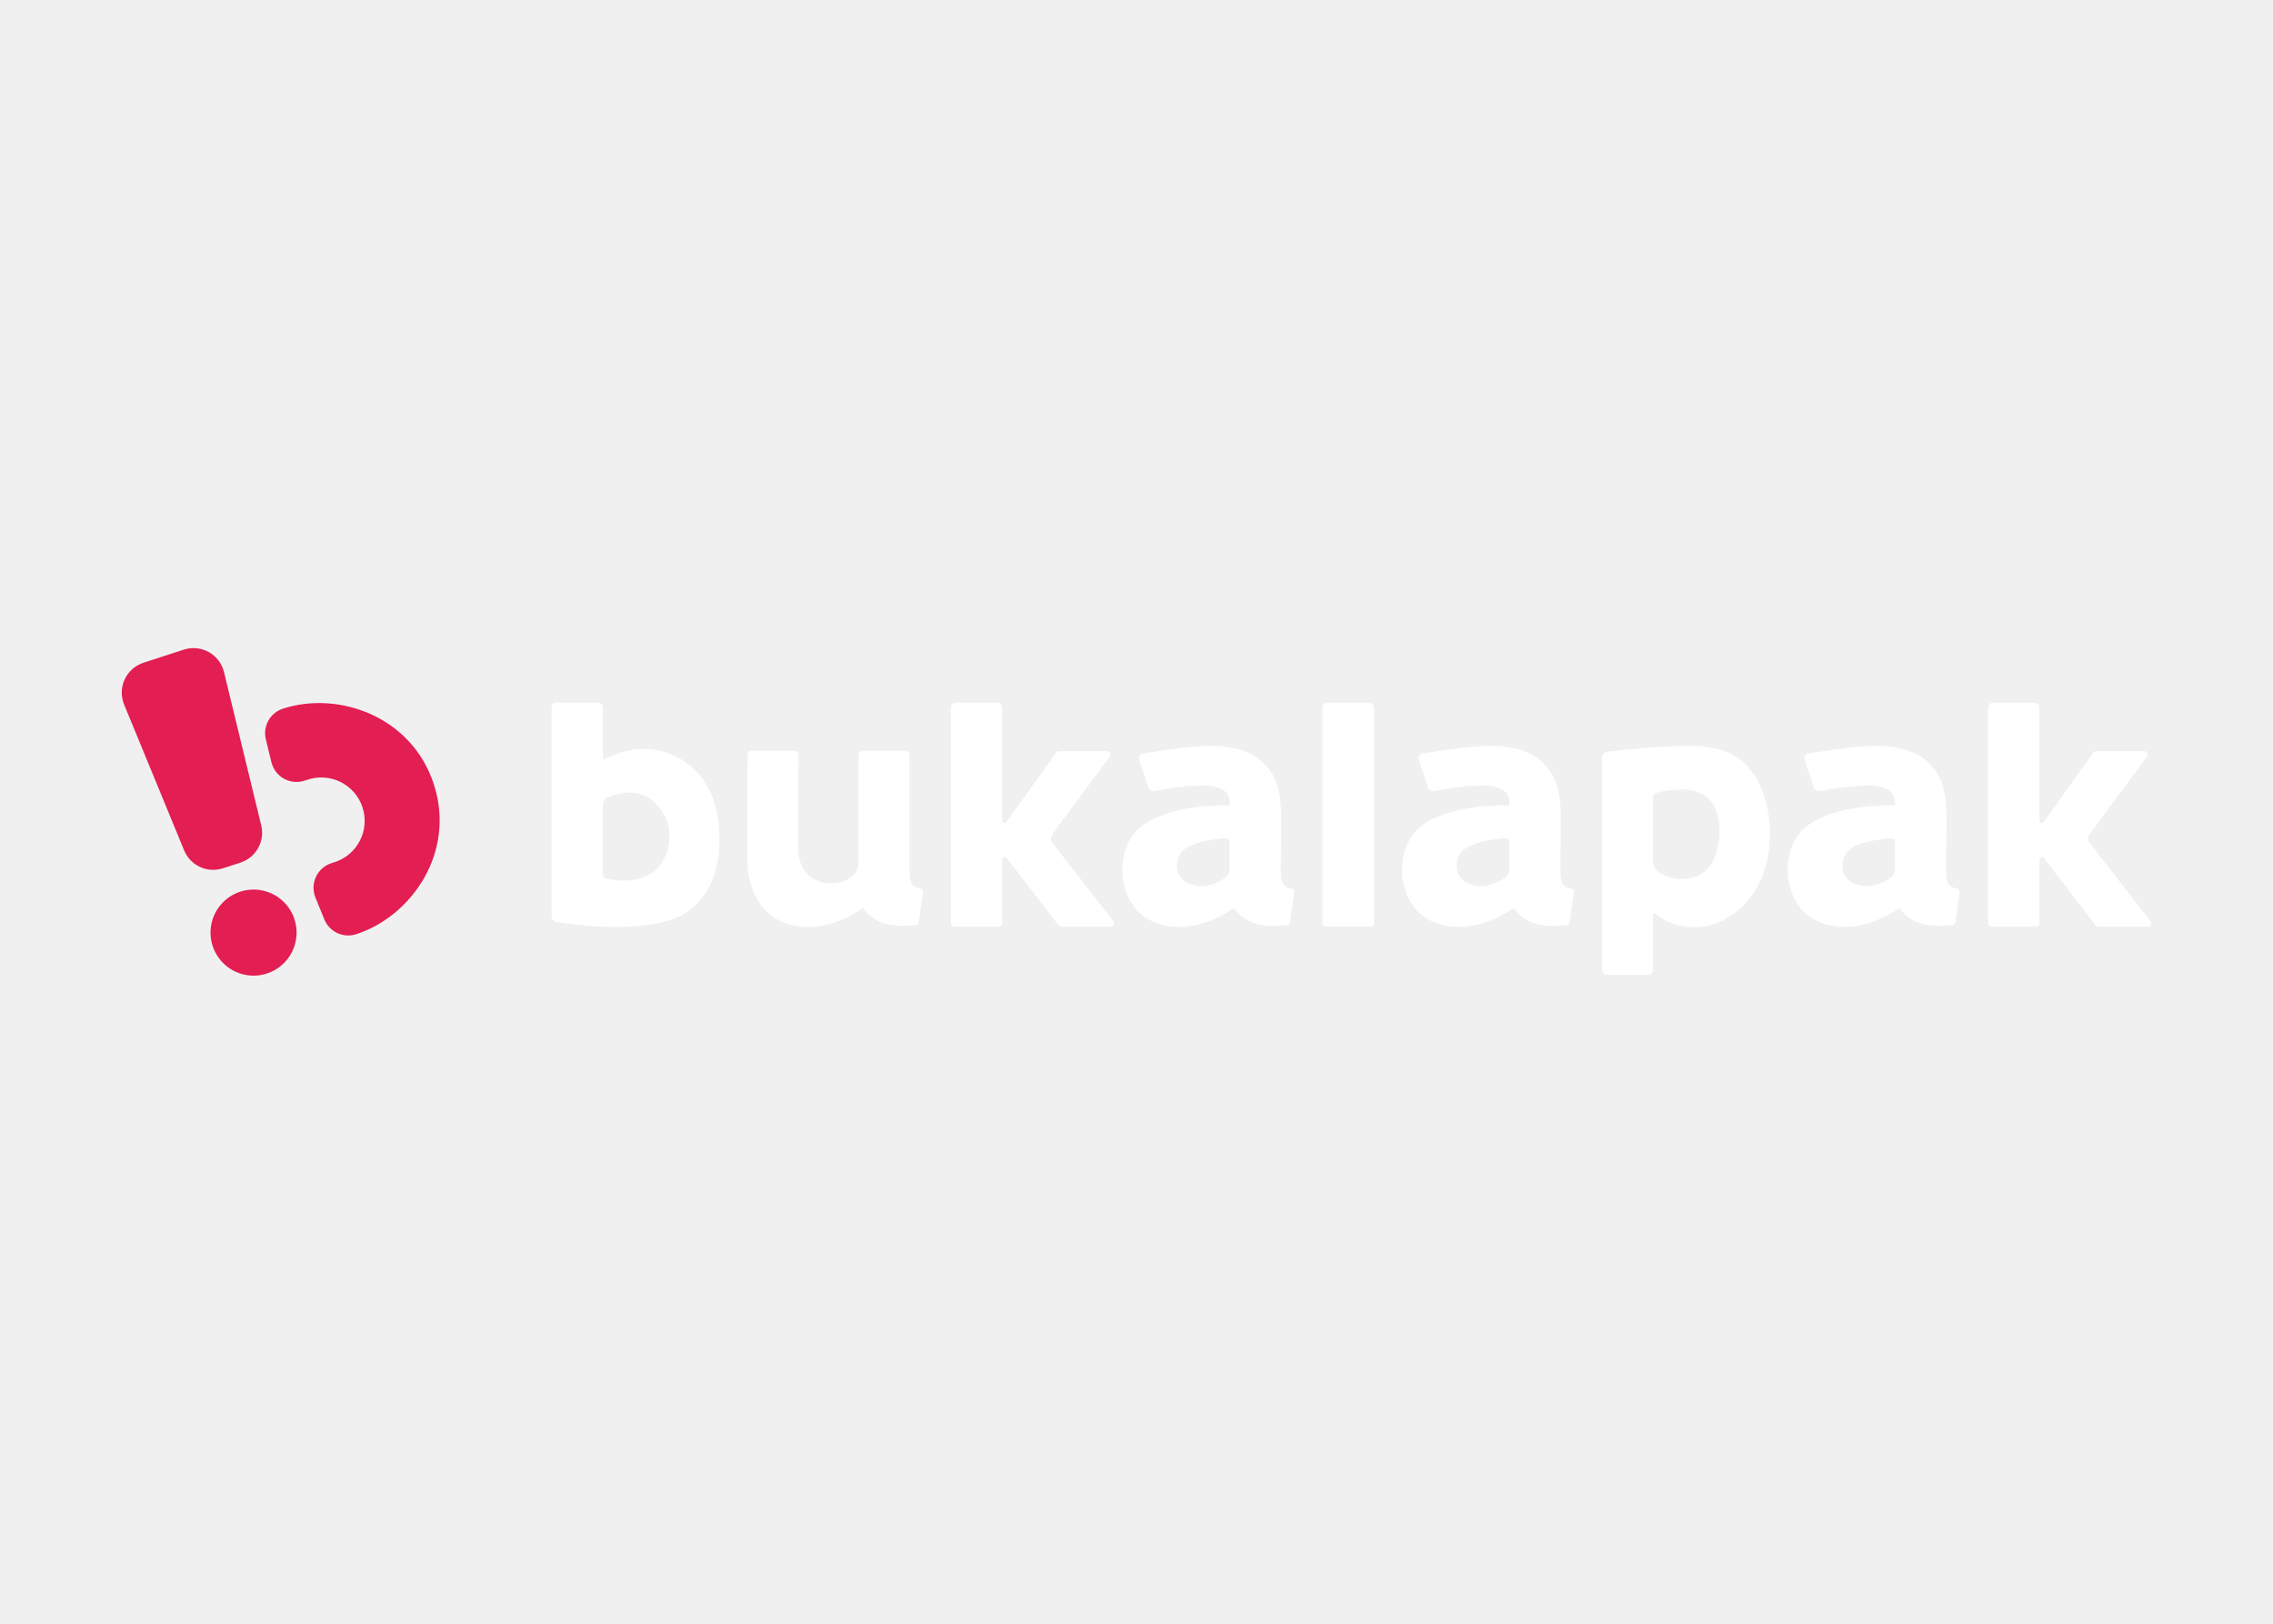
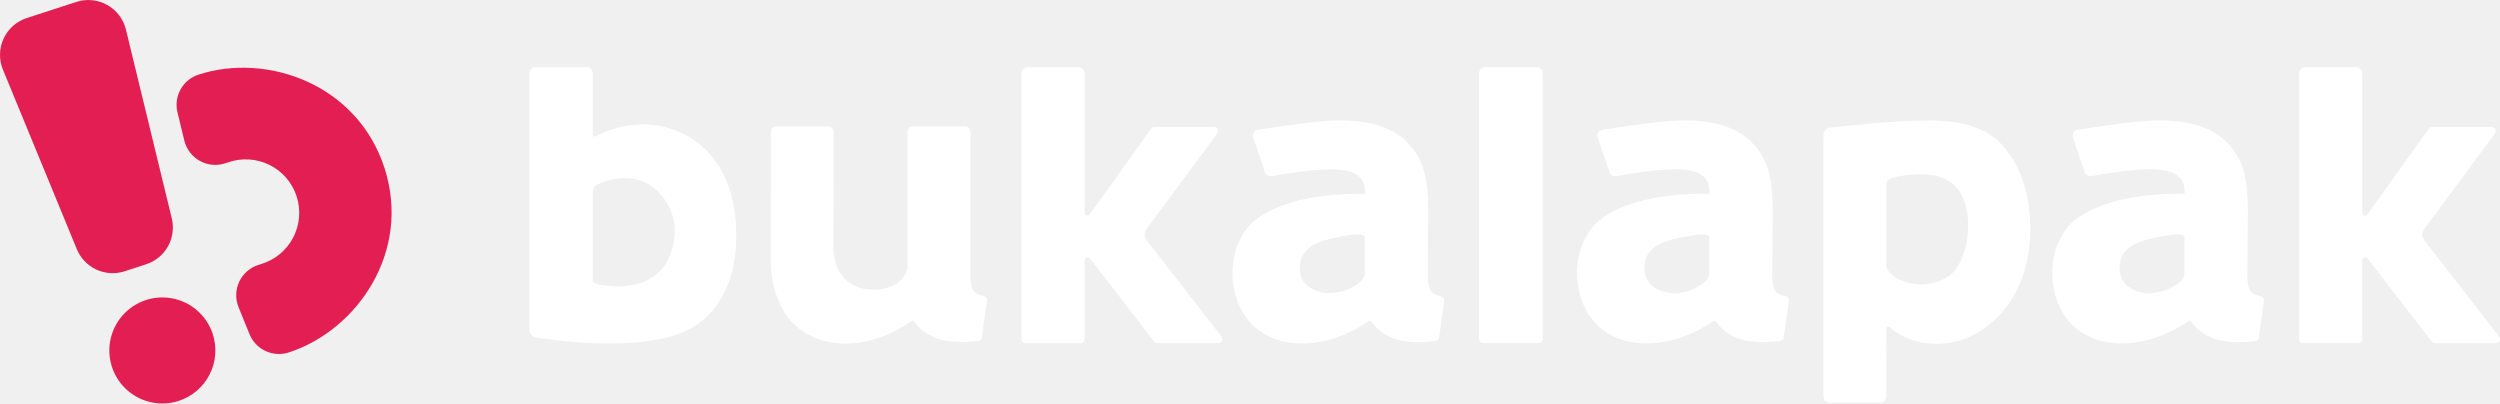
- <svg xmlns="http://www.w3.org/2000/svg" clip-rule="evenodd" fill-rule="evenodd" stroke-linejoin="round" stroke-miterlimit="2" viewBox="0 0 560 400">
+ <svg xmlns="http://www.w3.org/2000/svg" clip-rule="evenodd" fill-rule="evenodd" stroke-linejoin="round" stroke-miterlimit="2" viewBox="30 159.65 500 80.69">
  <g transform="matrix(2.01731 0 0 2.01731 30 159.654)">
    <path d="m17.029 21.637-4.546-18.716c-.125-.512-.355-.993-.675-1.412s-.722-.768-1.183-1.024c-.46-.257-.969-.416-1.494-.467s-1.054.007-1.556.169l-4.919 1.599c-.502.163-.965.426-1.36.776-.395.349-.714.776-.937 1.254s-.345.997-.358 1.524.083 1.051.281 1.54l7.332 17.815c.366.896 1.058 1.62 1.935 2.028.878.408 1.878.469 2.799.171l2.144-.697c.921-.299 1.694-.936 2.165-1.781.47-.846.603-1.839.372-2.779zm.683 18.108c-.988.32-2.049.339-3.048.056-1-.283-1.893-.855-2.567-1.646-.674-.79-1.099-1.762-1.221-2.793-.123-1.032.064-2.076.534-3.002.471-.926 1.206-1.692 2.112-2.2.906-.509 1.942-.738 2.977-.658 1.036.08 2.025.465 2.842 1.106s1.426 1.51 1.75 2.497c.215.658.299 1.352.246 2.042s-.242 1.363-.556 1.98-.747 1.166-1.273 1.615c-.527.449-1.137.79-1.796 1.003zm10.921-4.805c6.745-2.192 12.189-9.969 9.481-18.308-2.711-8.333-11.687-11.429-18.432-9.237-.757.245-1.393.768-1.78 1.464-.387.695-.496 1.512-.306 2.284l.681 2.803c.104.421.293.816.556 1.16.264.344.595.631.973.842.379.21.797.341 1.228.383.432.042.867-.005 1.279-.139l.277-.088c.668-.237 1.376-.338 2.083-.297s1.399.223 2.034.536 1.202.75 1.665 1.285c.464.536.816 1.159 1.035 1.832.219.674.3 1.385.24 2.09-.06.706-.261 1.393-.592 2.019-.33.627-.782 1.181-1.33 1.63s-1.18.784-1.859.984l-.277.089c-.411.134-.791.352-1.114.64-.324.288-.585.639-.766 1.032-.182.393-.281.819-.291 1.252-.009.433.07.864.235 1.264l1.087 2.673c.3.737.869 1.333 1.591 1.668s1.544.385 2.302.139z" fill="#e31e52" />
    <path d="m59.063 13.517c3.586-1.92 8.004-1.569 10.998 1.422 2.871 2.878 2.93 7.014 2.93 8.641 0 4.606-2.128 8.488-6.178 9.683-5.393 1.651-13.651.194-13.651.194-.183-.021-.353-.108-.476-.245-.123-.138-.191-.315-.191-.5v-25.453c0-.161.064-.315.178-.429.113-.113.267-.177.428-.177h5.057c.161 0 .315.064.429.177.114.114.177.268.177.429v6.087c.001.035.01.069.027.099.018.03.043.055.073.072.031.018.065.027.1.027s.069-.009.099-.027zm-.052 14.589c1.554.437 4.659.603 6.435-1.243v.006c1.217-1.184 2.642-5.013-.219-7.874-1.206-1.234-3.181-1.901-5.926-.755-.162.078-.299.2-.394.353-.096.153-.145.33-.143.51v8.654c-.002.077.021.153.065.216s.108.109.182.133zm87.628-20.83v26.327c.001.107.044.209.119.285.076.076.178.118.285.119h5.498c.107 0 .21-.042.286-.118s.119-.178.12-.286v-26.327c0-.161-.064-.315-.177-.429-.114-.114-.268-.177-.429-.177h-5.101c-.16.001-.313.066-.425.179-.113.114-.176.267-.176.427zm-49.119 22.075c-.309-.044-.602-.165-.852-.352-.277-.243-.424-.672-.454-1.369v-14.567c-.001-.139-.057-.273-.156-.372s-.233-.155-.372-.156h-5.185c-.14 0-.275.056-.374.155s-.155.233-.155.373v13.513c.003.02.003.04 0 .061-.498 1.759-2.562 2.29-4.18 2.017-2.299-.388-3.259-2.319-3.176-4.543 0-.078.03-10.295.036-11.048 0-.14-.056-.274-.155-.373s-.234-.155-.374-.155h-5.173c-.139 0-.273.055-.371.153-.099.098-.154.231-.155.37 0 2.213-.017 12.854-.017 12.854 0 1.66.521 7.038 5.927 8.023 2.542.462 5.566-.354 8.009-2.091.023-.017.048-.029.075-.036.028-.006.056-.007.084-.003.027.005.054.015.077.03.024.015.044.035.06.058.589.812 1.426 1.41 2.385 1.702 1.427.469 3.365.28 3.95.223l.015-.002c.092-.01.177-.051.243-.116.065-.066.106-.152.116-.243l.496-3.641c.018-.105-.006-.213-.066-.3-.061-.087-.154-.146-.258-.165zm103.725-7.949c-.185-2.371-.919-4.844-2.424-6.64l-.04-.048-.039-.047c-.619-.746-2.275-2.74-7.374-2.724-2.089 0-4.18.141-6.261.34-1.19.108-2.379.23-3.566.354-.769.081-.767.547-.764 1.175v25.244c-.015.122-.006.247.026.365.033.119.089.23.165.327.188.135.42.195.65.166h4.554c.112.032.23.033.343.005s.217-.085.3-.166c.084-.08.146-.181.178-.293.033-.111.036-.23.009-.343.011-1.459.008-2.899.004-4.344-.002-.724-.004-1.45-.004-2.18 0-.038.01-.076.031-.109.02-.033.049-.06.084-.076.035-.017.074-.023.113-.018.038.005.075.021.104.046 1.815 1.579 4.529 2.017 6.859 1.342 2.468-.709 4.515-2.601 5.691-4.889s1.557-4.919 1.361-7.487zm-6.363 3.027c-.521 2.033-1.453 3.597-4.253 3.765-1.4.081-3.624-.711-3.624-2.014v-7.793c0-.299.033-.518.324-.648.6-.277 2.213-.501 3.45-.462 5.323.152 4.374 6.148 4.116 7.152zm-81.075-1.915c-.443.628-.443.841-.028 1.428l7.338 9.437c.043.061.069.132.074.206.005.075-.011.149-.047.215-.033.066-.084.122-.148.161-.063.039-.137.059-.211.057h-6.043c-.067 0-.132-.017-.191-.049s-.109-.077-.146-.133l-6.319-8.195c-.039-.05-.093-.087-.153-.105-.061-.019-.125-.018-.186.001-.06.019-.113.056-.151.107-.039.05-.061.111-.064.174v7.796c0 .108-.044.21-.12.286s-.179.118-.286.118h-5.456c-.107 0-.209-.043-.285-.119-.076-.075-.118-.178-.119-.285v-26.338c-.001-.081.014-.16.045-.235.03-.074.075-.142.131-.198.057-.057.124-.102.198-.133.075-.031.154-.046.235-.046h5.049c.16 0 .314.064.428.178.114.113.178.267.178.428v13.833c.002.057.021.111.055.157.034.045.08.079.134.096.054.018.111.019.166.003.054-.016.102-.048.137-.092 1.217-1.66 5.414-7.542 6.087-8.502.037-.054.086-.098.144-.129.058-.03.122-.046.188-.046h5.901c.076-.002.151.019.215.059.065.041.116.099.147.168.035.068.05.144.043.219-.008.076-.037.148-.084.207zm126.642 1.428c-.413-.587-.413-.8.03-1.428l6.867-9.271c.046-.06.074-.131.081-.207.007-.075-.006-.151-.04-.218-.033-.068-.085-.125-.149-.165-.064-.041-.137-.062-.213-.063h-5.912c-.066 0-.13.016-.188.046s-.108.075-.144.129c-.673.96-4.87 6.842-6.087 8.502-.035.045-.083.078-.138.095-.054.016-.113.016-.167-.002-.055-.018-.102-.052-.136-.098s-.053-.101-.054-.159v-13.833c0-.08-.016-.158-.046-.232-.031-.073-.075-.14-.132-.196-.056-.057-.123-.101-.196-.132-.074-.03-.153-.046-.232-.046h-5.06c-.08 0-.159.016-.232.046-.074.031-.141.075-.197.132-.056.056-.101.123-.131.196-.031.074-.046.152-.046.232v26.339c0 .107.044.21.12.286.076.075.179.118.286.118h5.456c.107-.001.21-.044.285-.119.076-.076.119-.178.119-.285v-7.791c.005-.063.028-.122.066-.172.039-.049.091-.085.151-.104.059-.019.123-.02.183-.003.06.018.114.053.154.102l6.319 8.195c.037.055.087.101.146.133s.124.049.191.049h6.045c.075.001.148-.019.211-.058.064-.038.115-.094.149-.16.035-.066.051-.141.046-.215-.005-.075-.032-.146-.076-.206zm-97.648 5.405.064.015c.101.023.19.084.248.169.058.086.081.191.065.293l-.501 3.641c-.009.091-.049.176-.113.241-.065.065-.15.106-.241.116l-.096.01c-.701.074-2.864.303-4.419-.436-.737-.326-1.373-.845-1.84-1.503-.014-.022-.032-.041-.054-.056s-.046-.026-.072-.031-.053-.005-.079 0c-.026.006-.05.017-.071.032-.792.57-4.242 2.789-8.135 2.07-1.133-.197-2.196-.686-3.082-1.42-2.902-2.49-3.095-7.832-.246-10.494.715-.598 1.524-1.074 2.393-1.411 3.683-1.596 8.69-1.358 8.69-1.358.056-.958-.121-2.18-2.506-2.396-1.918-.211-5.462.412-6.512.596-.091.016-.163.029-.214.037-.079.015-.161.014-.239-.004-.079-.017-.154-.05-.219-.097-.066-.047-.122-.106-.164-.175-.043-.068-.071-.145-.083-.224l-1.146-3.406c-.013-.079-.011-.159.007-.237.017-.078.05-.152.097-.217.046-.065.105-.12.172-.162.068-.042.143-.071.222-.084 1.09-.172 4.131-.606 5.448-.747 6.738-.8 8.801 1.421 9.557 2.235h.001c.046.05.088.095.125.133 1.641 1.837 1.751 4.427 1.735 6.759l-.044 6.087c0 1.739.594 1.874 1.252 2.024zm-7.832-1.504c.208-.213.326-.499.327-.797v-3.536c0-.371-1.004-.262-1.252-.234-.03.003-.048.005-.054.005-1.693.229-2.894.545-3.66.943-.974.515-1.464 1.292-1.464 2.324-.014.351.054.701.198 1.022.144.32.36.603.632.826 2.047 1.461 4.609.152 5.273-.553zm42.045 1.519-.065-.015c-.655-.15-1.249-.286-1.249-2.024l.045-6.087c.016-2.332-.097-4.922-1.735-6.759-.038-.039-.081-.084-.128-.135v-.001c-.76-.815-2.826-3.031-9.555-2.232-1.317.141-4.358.575-5.448.747-.158.028-.299.117-.392.248s-.13.294-.103.452l1.145 3.406c.012.079.041.156.083.224.043.069.098.128.164.175s.14.08.219.097c.079.018.16.019.24.004l.046-.008c.752-.137 4.636-.847 6.671-.631 2.385.216 2.562 1.439 2.509 2.396 0 0-5.01-.238-8.692 1.359-.866.337-1.671.814-2.382 1.411-2.847 2.661-2.657 8.004.246 10.494.886.733 1.948 1.223 3.082 1.419 3.895.719 7.343-1.5 8.134-2.069.021-.016.046-.027.072-.032.025-.006.052-.006.078-.001s.051.016.072.031c.022.015.04.034.054.057.467.657 1.103 1.176 1.84 1.502 1.555.739 3.718.511 4.419.436l.097-.01c.091-.009.175-.05.24-.115.064-.065.105-.151.114-.242l.514-3.635c.016-.105-.011-.213-.073-.299-.063-.086-.157-.145-.262-.163zm-7.555-2.316c-.002.298-.119.584-.327.797-.667.705-3.228 2.014-5.273.553-.272-.223-.488-.506-.632-.826-.144-.321-.212-.671-.198-1.022 0-1.032.49-1.809 1.466-2.324.767-.398 1.965-.714 3.658-.943.005 0 .024-.002.053-.005.249-.028 1.255-.137 1.255.234zm54.602 2.301c.021.005.043.01.064.015.101.022.19.082.249.166.059.085.085.188.072.29l-.501 3.641c-.009.091-.049.177-.113.242-.065.065-.15.106-.241.115-.028.003-.061.007-.098.011-.705.074-2.866.302-4.417-.437-.738-.325-1.373-.844-1.84-1.502-.014-.022-.032-.041-.054-.056s-.046-.025-.072-.03c-.026-.006-.053-.005-.078 0-.026.005-.051.016-.072.031-.792.569-4.242 2.788-8.134 2.069-1.134-.196-2.197-.685-3.082-1.419-2.903-2.49-3.096-7.833-.247-10.494.712-.597 1.517-1.074 2.382-1.411 3.683-1.597 8.691-1.359 8.691-1.359.052-.957-.122-2.18-2.507-2.396-2.046-.217-5.955.5-6.681.633l-.037.006c-.079.015-.161.014-.24-.004-.078-.017-.153-.05-.219-.097-.066-.046-.122-.106-.165-.174-.043-.069-.071-.145-.084-.225l-1.145-3.406c-.026-.159.012-.321.105-.452s.234-.22.393-.248c1.087-.172 4.13-.606 5.445-.747 6.738-.8 8.801 1.421 9.557 2.235.047.05.088.095.126.133 1.638 1.837 1.751 4.427 1.735 6.759l-.045 6.087c0 1.739.595 1.874 1.253 2.024zm-7.821-1.504c.208-.213.325-.499.327-.797v-3.536c0-.371-1.004-.262-1.253-.234-.029.003-.048.005-.053.005-1.696.229-2.894.545-3.66.943-.977.515-1.464 1.292-1.464 2.324-.014.351.054.701.198 1.022.144.32.36.603.632.826 2.047 1.461 4.607.152 5.273-.553z" fill="#FFFFFF" />
  </g>
</svg>
